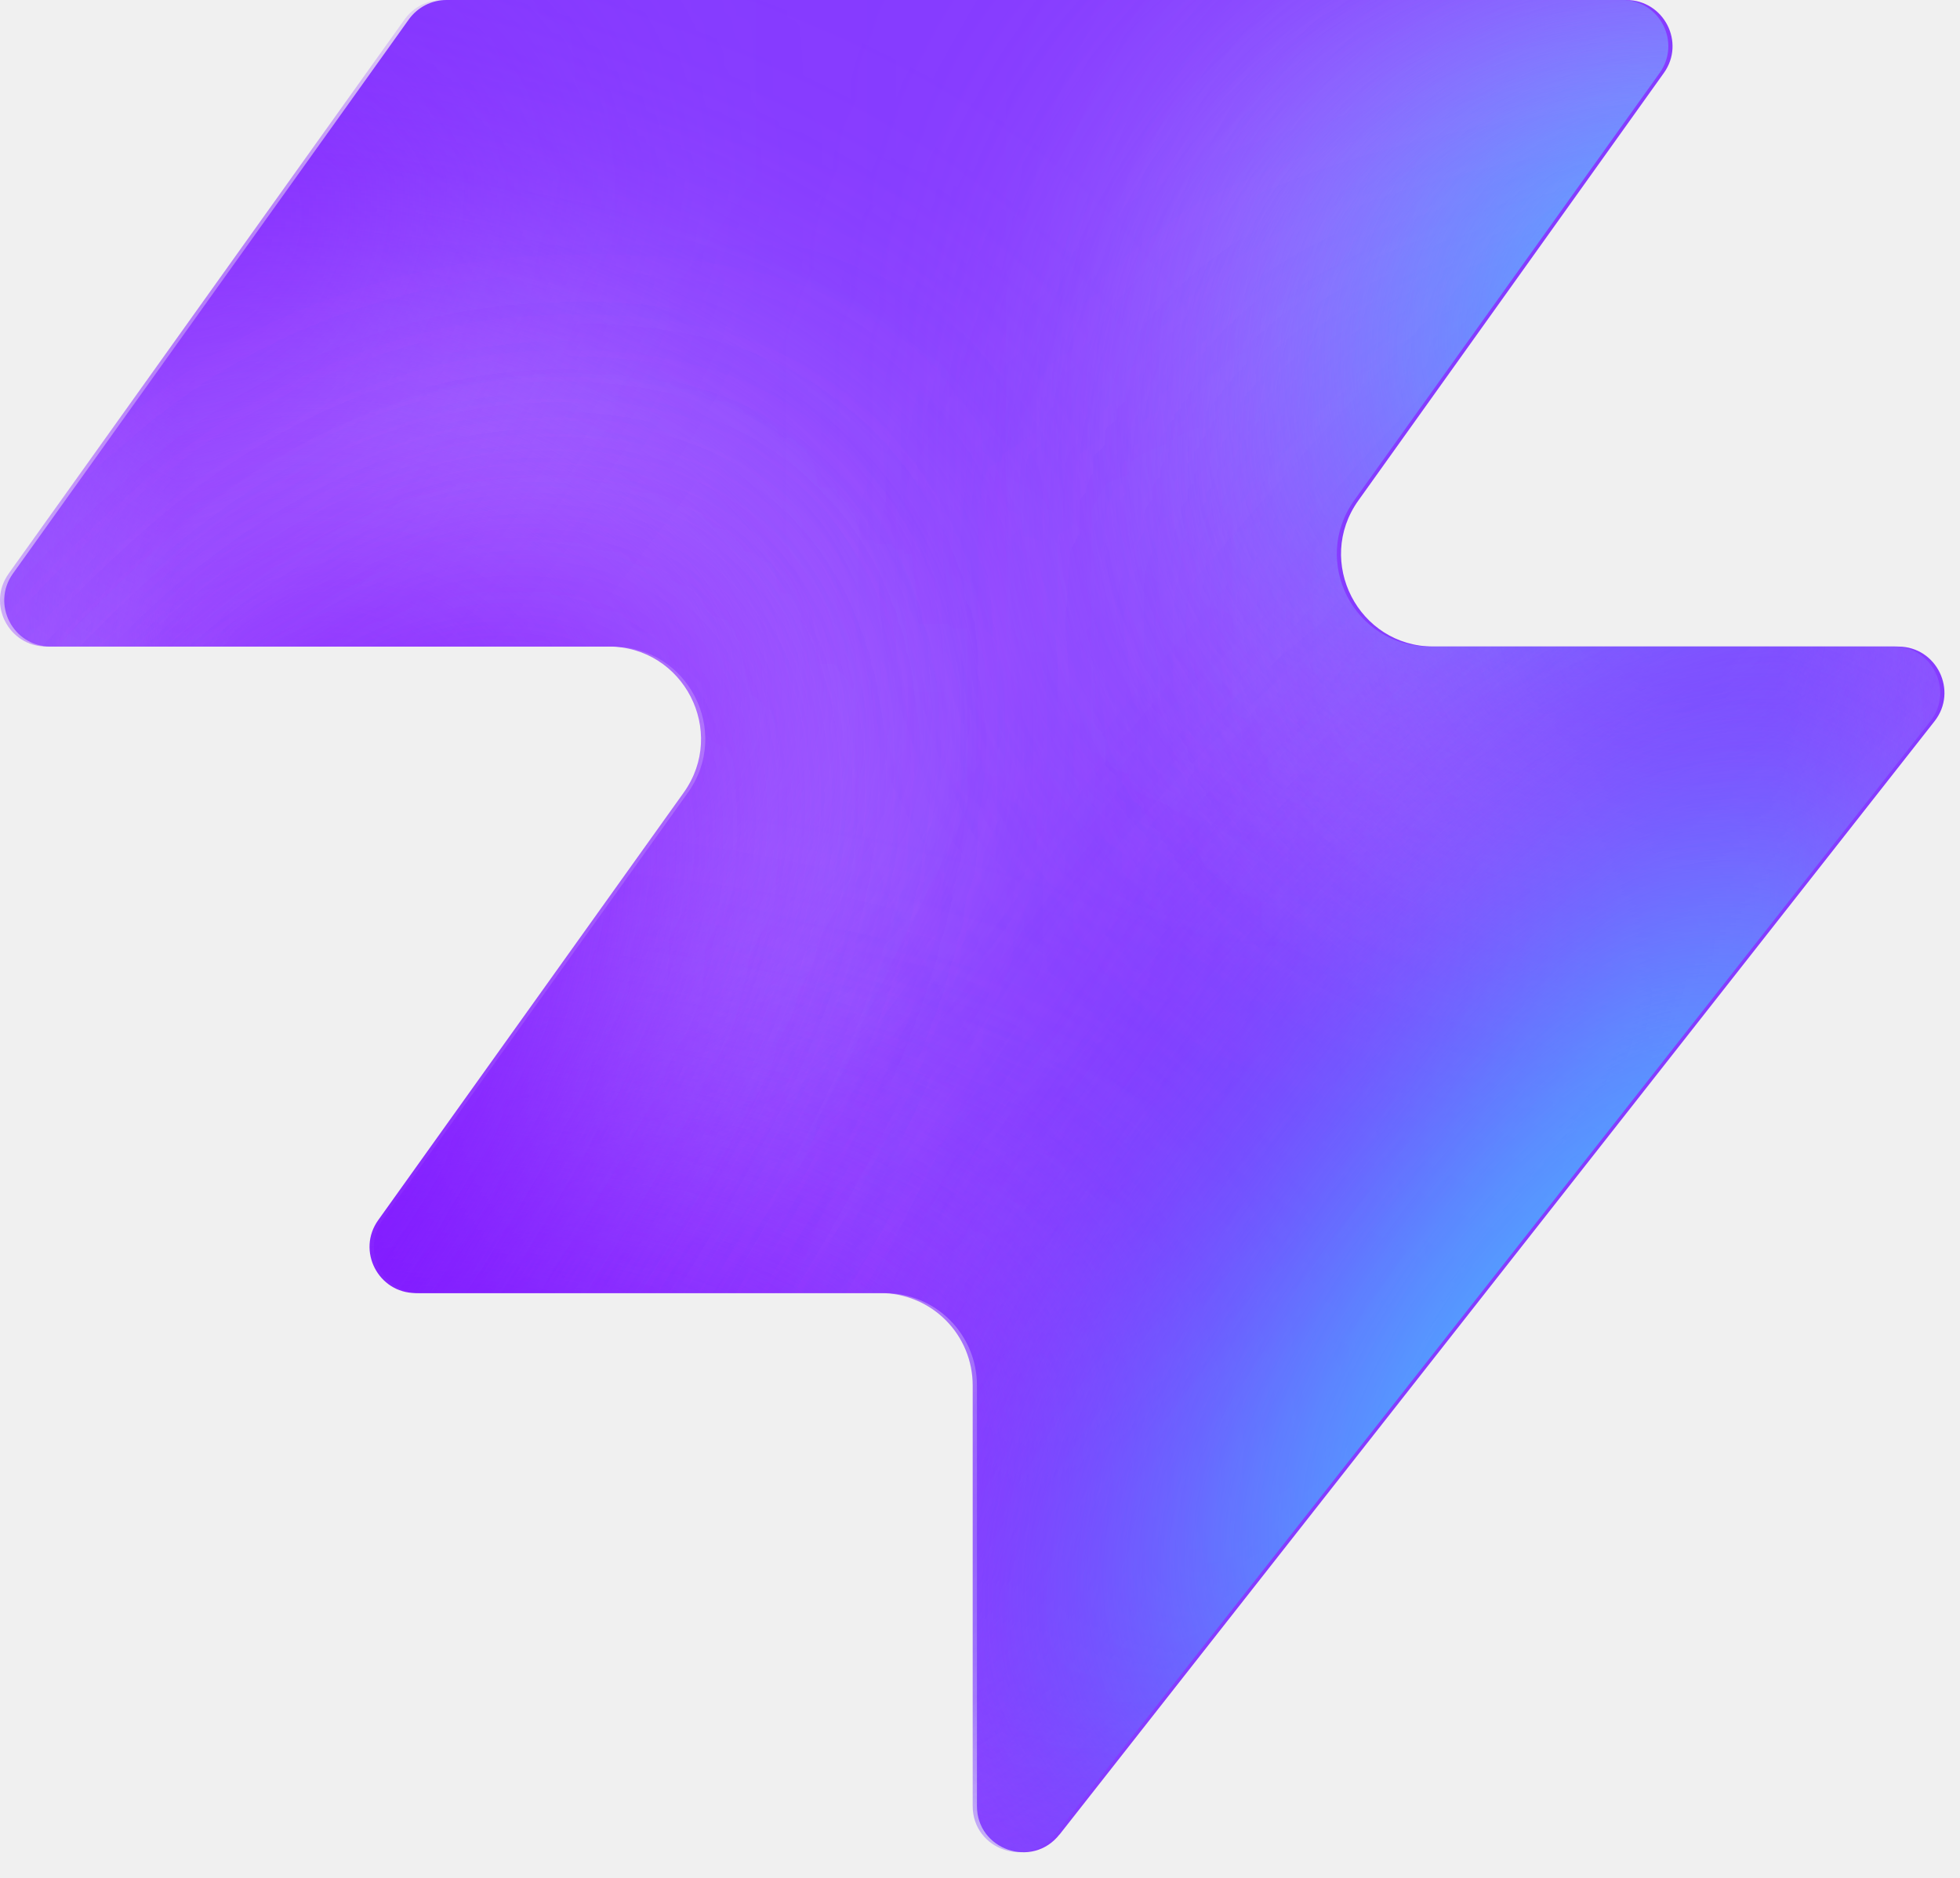
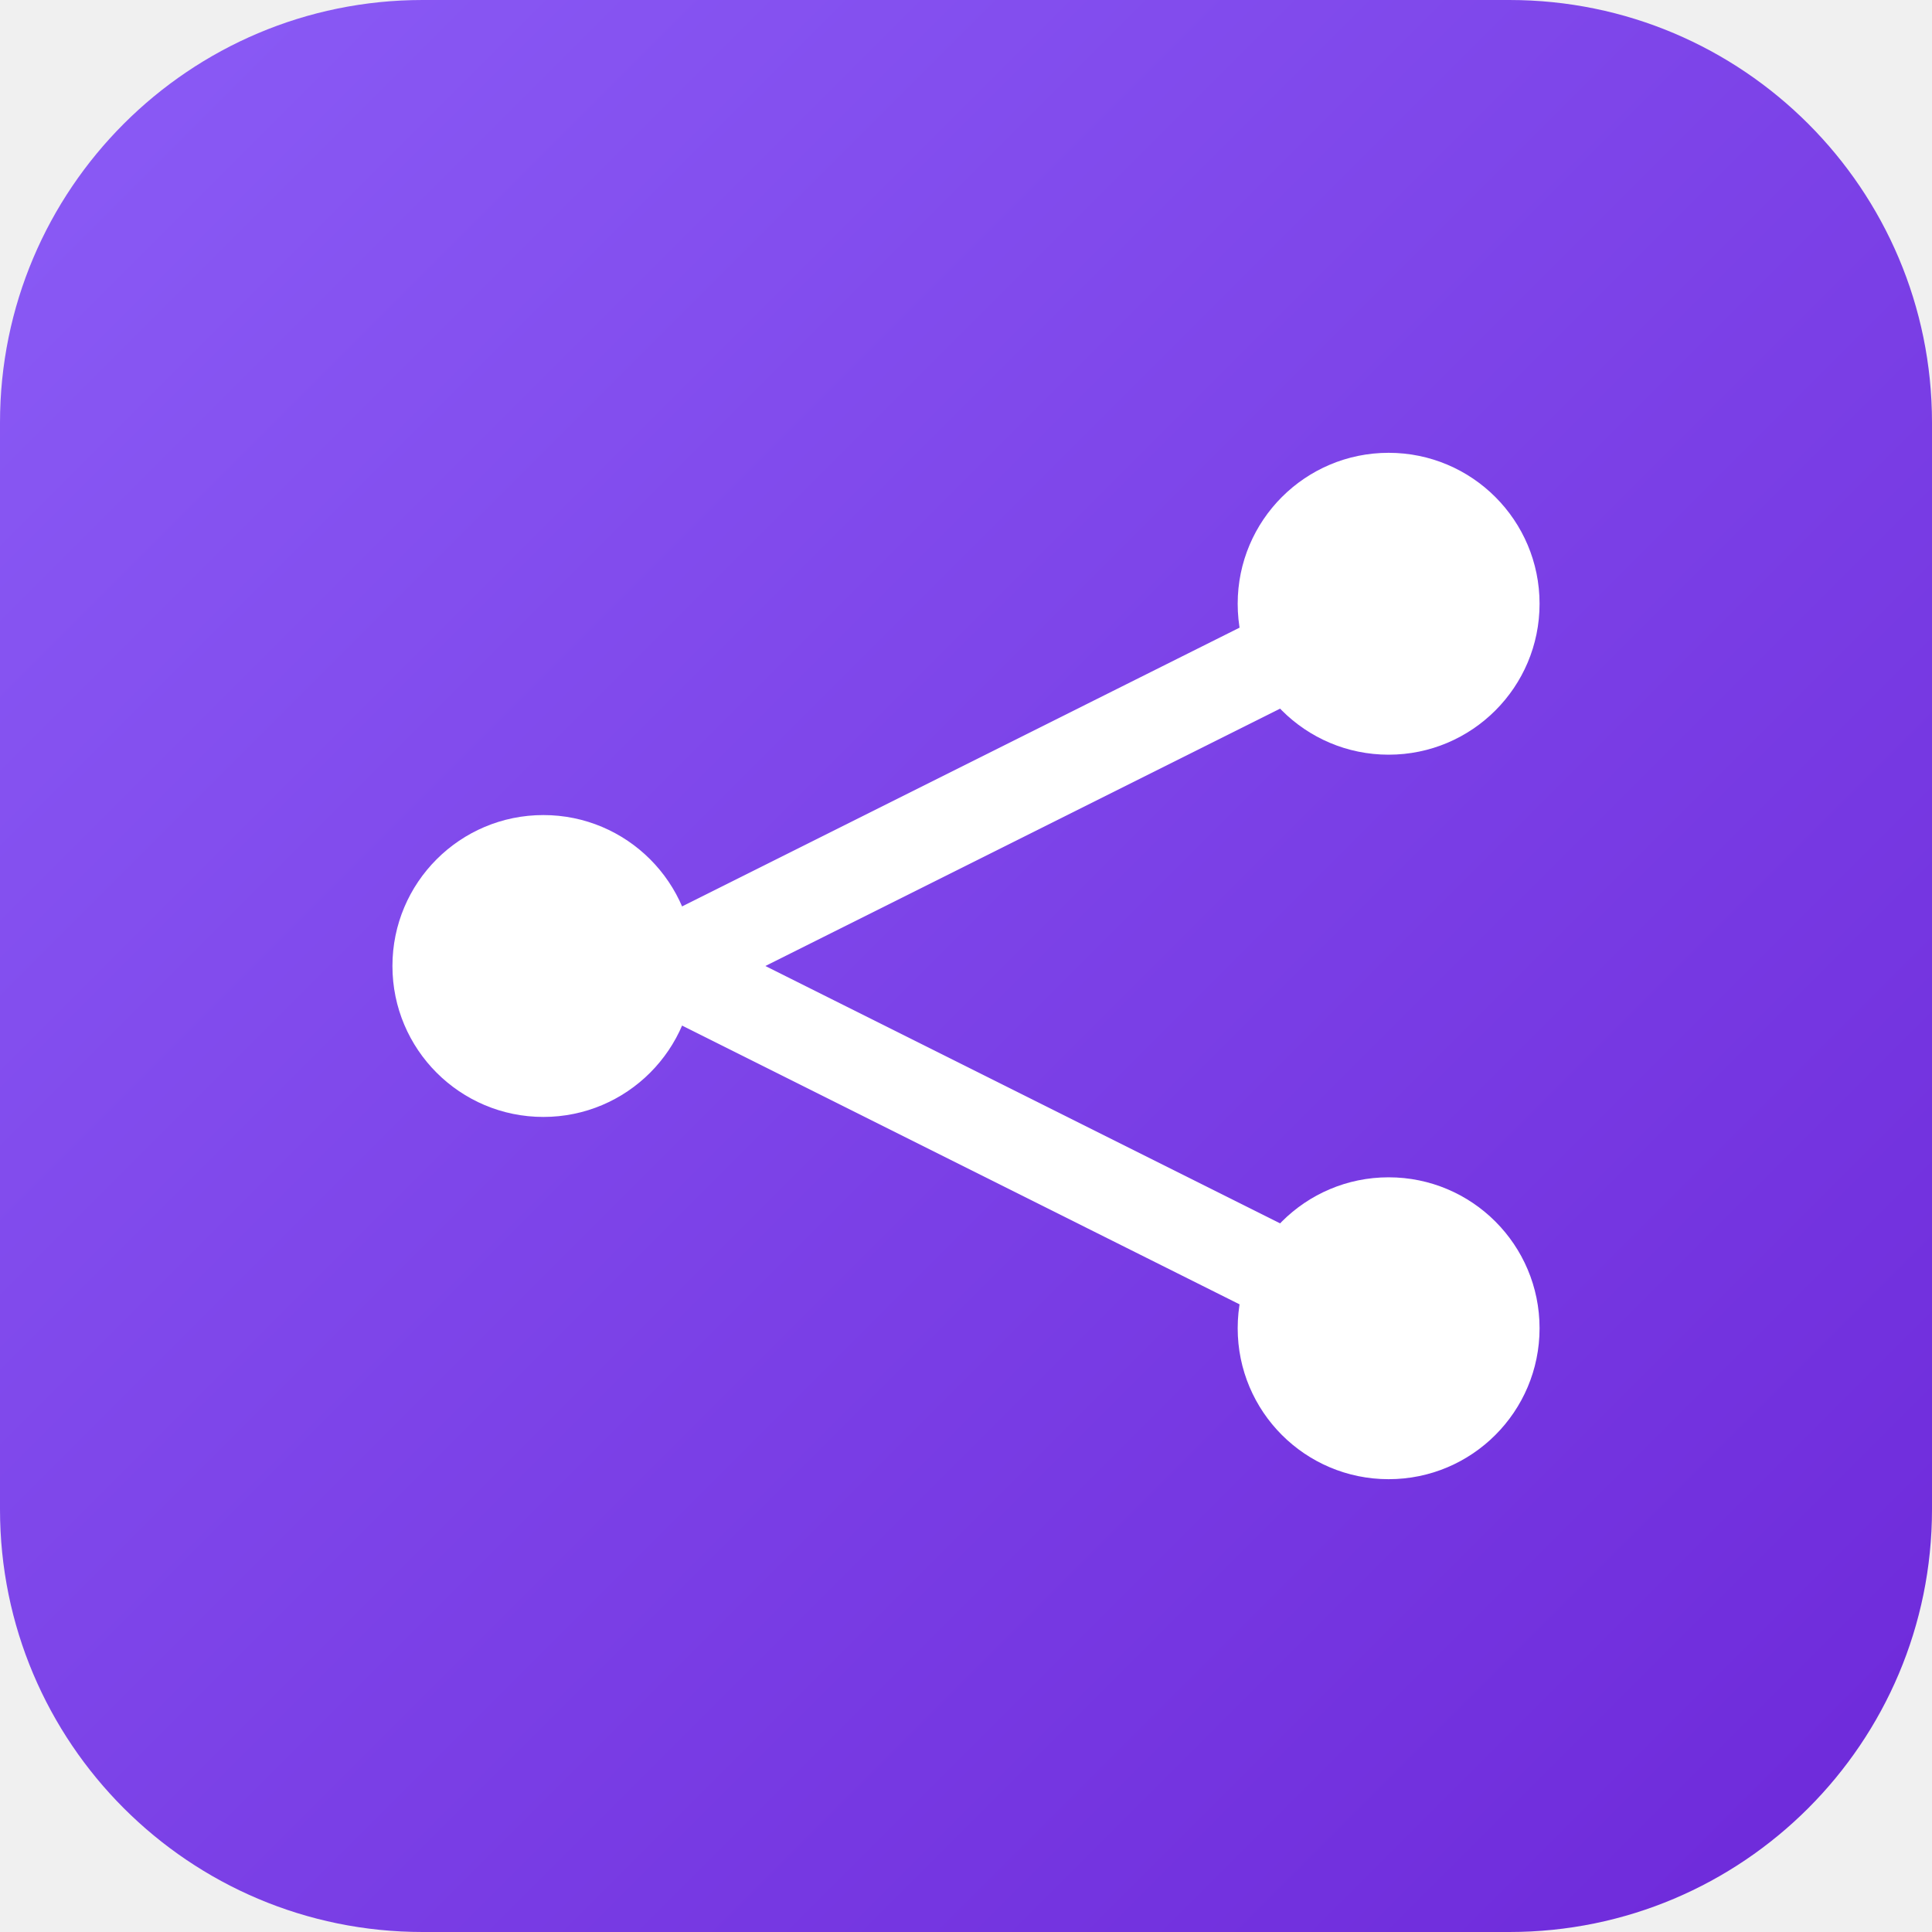
- <svg xmlns="http://www.w3.org/2000/svg" width="48" height="46" fill="none" viewBox="0 0 48 46">
-   <path fill="#863bff" d="M25.946 44.938c-.664.845-2.021.375-2.021-.698V33.937a2.26 2.26 0 0 0-2.262-2.262H10.287c-.92 0-1.456-1.04-.92-1.788l7.48-10.471c1.07-1.497 0-3.578-1.842-3.578H1.237c-.92 0-1.456-1.04-.92-1.788L10.013.474c.214-.297.556-.474.92-.474h28.894c.92 0 1.456 1.04.92 1.788l-7.48 10.471c-1.07 1.498 0 3.579 1.842 3.579h11.377c.943 0 1.473 1.088.89 1.83L25.947 44.94z" style="fill:#863bff;fill:color(display-p3 .525 .23 1);fill-opacity:1" />
-   <mask id="a" width="48" height="46" x="0" y="0" maskUnits="userSpaceOnUse" style="mask-type:alpha">
-     <path fill="#000" d="M25.842 44.938c-.664.844-2.021.375-2.021-.698V33.937a2.26 2.26 0 0 0-2.262-2.262H10.183c-.92 0-1.456-1.04-.92-1.788l7.48-10.471c1.07-1.498 0-3.579-1.842-3.579H1.133c-.92 0-1.456-1.04-.92-1.787L9.91.473c.214-.297.556-.474.92-.474h28.894c.92 0 1.456 1.04.92 1.788l-7.48 10.471c-1.07 1.498 0 3.578 1.842 3.578h11.377c.943 0 1.473 1.088.89 1.832L25.843 44.94z" style="fill:#000;fill-opacity:1" />
-   </mask>
-   <g mask="url(#a)">
-     <g filter="url(#b)">
-       <ellipse cx="5.508" cy="14.704" fill="#ede6ff" rx="5.508" ry="14.704" style="fill:#ede6ff;fill:color(display-p3 .927 .903 1);fill-opacity:1" transform="matrix(.00324 1 1 -.00324 -4.47 31.516)" />
-     </g>
-     <g filter="url(#c)">
-       <ellipse cx="10.399" cy="29.851" fill="#ede6ff" rx="10.399" ry="29.851" style="fill:#ede6ff;fill:color(display-p3 .927 .903 1);fill-opacity:1" transform="matrix(.00324 1 1 -.00324 -39.328 7.883)" />
-     </g>
-     <g filter="url(#d)">
-       <ellipse cx="5.508" cy="30.487" fill="#7e14ff" rx="5.508" ry="30.487" style="fill:#7e14ff;fill:color(display-p3 .492 .077 1);fill-opacity:1" transform="rotate(89.814 -25.913 -14.639)scale(1 -1)" />
-     </g>
-     <g filter="url(#e)">
-       <ellipse cx="5.508" cy="30.599" fill="#7e14ff" rx="5.508" ry="30.599" style="fill:#7e14ff;fill:color(display-p3 .492 .077 1);fill-opacity:1" transform="rotate(89.814 -32.644 -3.334)scale(1 -1)" />
-     </g>
-     <g filter="url(#f)">
-       <ellipse cx="5.508" cy="30.599" fill="#7e14ff" rx="5.508" ry="30.599" style="fill:#7e14ff;fill:color(display-p3 .492 .077 1);fill-opacity:1" transform="matrix(.00324 1 1 -.00324 -34.34 30.47)" />
-     </g>
-     <g filter="url(#g)">
-       <ellipse cx="14.072" cy="22.078" fill="#ede6ff" rx="14.072" ry="22.078" style="fill:#ede6ff;fill:color(display-p3 .927 .903 1);fill-opacity:1" transform="rotate(93.35 24.506 48.493)scale(-1 1)" />
-     </g>
-     <g filter="url(#h)">
-       <ellipse cx="3.47" cy="21.501" fill="#7e14ff" rx="3.47" ry="21.501" style="fill:#7e14ff;fill:color(display-p3 .492 .077 1);fill-opacity:1" transform="rotate(89.009 28.708 47.59)scale(-1 1)" />
-     </g>
-     <g filter="url(#i)">
-       <ellipse cx="3.47" cy="21.501" fill="#7e14ff" rx="3.47" ry="21.501" style="fill:#7e14ff;fill:color(display-p3 .492 .077 1);fill-opacity:1" transform="rotate(89.009 28.708 47.59)scale(-1 1)" />
-     </g>
-     <g filter="url(#j)">
-       <ellipse cx=".387" cy="8.972" fill="#7e14ff" rx="4.407" ry="29.108" style="fill:#7e14ff;fill:color(display-p3 .492 .077 1);fill-opacity:1" transform="rotate(39.51 .387 8.972)" />
-     </g>
-     <g filter="url(#k)">
-       <ellipse cx="47.523" cy="-6.092" fill="#7e14ff" rx="4.407" ry="29.108" style="fill:#7e14ff;fill:color(display-p3 .492 .077 1);fill-opacity:1" transform="rotate(37.892 47.523 -6.092)" />
-     </g>
-     <g filter="url(#l)">
-       <ellipse cx="41.412" cy="6.333" fill="#47bfff" rx="5.971" ry="9.665" style="fill:#47bfff;fill:color(display-p3 .28 .748 1);fill-opacity:1" transform="rotate(37.892 41.412 6.333)" />
-     </g>
-     <g filter="url(#m)">
-       <ellipse cx="-1.879" cy="38.332" fill="#7e14ff" rx="4.407" ry="29.108" style="fill:#7e14ff;fill:color(display-p3 .492 .077 1);fill-opacity:1" transform="rotate(37.892 -1.88 38.332)" />
-     </g>
-     <g filter="url(#n)">
-       <ellipse cx="-1.879" cy="38.332" fill="#7e14ff" rx="4.407" ry="29.108" style="fill:#7e14ff;fill:color(display-p3 .492 .077 1);fill-opacity:1" transform="rotate(37.892 -1.88 38.332)" />
-     </g>
-     <g filter="url(#o)">
-       <ellipse cx="35.651" cy="29.907" fill="#7e14ff" rx="4.407" ry="29.108" style="fill:#7e14ff;fill:color(display-p3 .492 .077 1);fill-opacity:1" transform="rotate(37.892 35.651 29.907)" />
-     </g>
-     <g filter="url(#p)">
-       <ellipse cx="38.418" cy="32.4" fill="#47bfff" rx="5.971" ry="15.297" style="fill:#47bfff;fill:color(display-p3 .28 .748 1);fill-opacity:1" transform="rotate(37.892 38.418 32.4)" />
-     </g>
-   </g>
+ <svg xmlns="http://www.w3.org/2000/svg" viewBox="0 0 32 32" width="32" height="32">
  <defs>
-     <filter id="b" width="60.045" height="41.654" x="-19.77" y="16.149" color-interpolation-filters="sRGB" filterUnits="userSpaceOnUse">
-       <feFlood flood-opacity="0" result="BackgroundImageFix" />
-       <feBlend in="SourceGraphic" in2="BackgroundImageFix" result="shape" />
-       <feGaussianBlur result="effect1_foregroundBlur_2002_17158" stdDeviation="7.659" />
-     </filter>
-     <filter id="c" width="90.34" height="51.437" x="-54.613" y="-7.533" color-interpolation-filters="sRGB" filterUnits="userSpaceOnUse">
-       <feFlood flood-opacity="0" result="BackgroundImageFix" />
-       <feBlend in="SourceGraphic" in2="BackgroundImageFix" result="shape" />
-       <feGaussianBlur result="effect1_foregroundBlur_2002_17158" stdDeviation="7.659" />
-     </filter>
-     <filter id="d" width="79.355" height="29.4" x="-49.64" y="2.03" color-interpolation-filters="sRGB" filterUnits="userSpaceOnUse">
-       <feFlood flood-opacity="0" result="BackgroundImageFix" />
-       <feBlend in="SourceGraphic" in2="BackgroundImageFix" result="shape" />
-       <feGaussianBlur result="effect1_foregroundBlur_2002_17158" stdDeviation="4.596" />
-     </filter>
-     <filter id="e" width="79.579" height="29.4" x="-45.045" y="20.029" color-interpolation-filters="sRGB" filterUnits="userSpaceOnUse">
-       <feFlood flood-opacity="0" result="BackgroundImageFix" />
-       <feBlend in="SourceGraphic" in2="BackgroundImageFix" result="shape" />
-       <feGaussianBlur result="effect1_foregroundBlur_2002_17158" stdDeviation="4.596" />
-     </filter>
-     <filter id="f" width="79.579" height="29.4" x="-43.513" y="21.178" color-interpolation-filters="sRGB" filterUnits="userSpaceOnUse">
-       <feFlood flood-opacity="0" result="BackgroundImageFix" />
-       <feBlend in="SourceGraphic" in2="BackgroundImageFix" result="shape" />
-       <feGaussianBlur result="effect1_foregroundBlur_2002_17158" stdDeviation="4.596" />
-     </filter>
-     <filter id="g" width="74.749" height="58.852" x="15.756" y="-17.901" color-interpolation-filters="sRGB" filterUnits="userSpaceOnUse">
-       <feFlood flood-opacity="0" result="BackgroundImageFix" />
-       <feBlend in="SourceGraphic" in2="BackgroundImageFix" result="shape" />
-       <feGaussianBlur result="effect1_foregroundBlur_2002_17158" stdDeviation="7.659" />
-     </filter>
-     <filter id="h" width="61.377" height="25.362" x="23.548" y="2.284" color-interpolation-filters="sRGB" filterUnits="userSpaceOnUse">
-       <feFlood flood-opacity="0" result="BackgroundImageFix" />
-       <feBlend in="SourceGraphic" in2="BackgroundImageFix" result="shape" />
-       <feGaussianBlur result="effect1_foregroundBlur_2002_17158" stdDeviation="4.596" />
-     </filter>
-     <filter id="i" width="61.377" height="25.362" x="23.548" y="2.284" color-interpolation-filters="sRGB" filterUnits="userSpaceOnUse">
-       <feFlood flood-opacity="0" result="BackgroundImageFix" />
-       <feBlend in="SourceGraphic" in2="BackgroundImageFix" result="shape" />
-       <feGaussianBlur result="effect1_foregroundBlur_2002_17158" stdDeviation="4.596" />
-     </filter>
-     <filter id="j" width="56.045" height="63.649" x="-27.636" y="-22.853" color-interpolation-filters="sRGB" filterUnits="userSpaceOnUse">
-       <feFlood flood-opacity="0" result="BackgroundImageFix" />
-       <feBlend in="SourceGraphic" in2="BackgroundImageFix" result="shape" />
-       <feGaussianBlur result="effect1_foregroundBlur_2002_17158" stdDeviation="4.596" />
-     </filter>
-     <filter id="k" width="54.814" height="64.646" x="20.116" y="-38.415" color-interpolation-filters="sRGB" filterUnits="userSpaceOnUse">
-       <feFlood flood-opacity="0" result="BackgroundImageFix" />
-       <feBlend in="SourceGraphic" in2="BackgroundImageFix" result="shape" />
-       <feGaussianBlur result="effect1_foregroundBlur_2002_17158" stdDeviation="4.596" />
-     </filter>
-     <filter id="l" width="33.541" height="35.313" x="24.641" y="-11.323" color-interpolation-filters="sRGB" filterUnits="userSpaceOnUse">
-       <feFlood flood-opacity="0" result="BackgroundImageFix" />
-       <feBlend in="SourceGraphic" in2="BackgroundImageFix" result="shape" />
-       <feGaussianBlur result="effect1_foregroundBlur_2002_17158" stdDeviation="4.596" />
-     </filter>
-     <filter id="m" width="54.814" height="64.646" x="-29.286" y="6.009" color-interpolation-filters="sRGB" filterUnits="userSpaceOnUse">
-       <feFlood flood-opacity="0" result="BackgroundImageFix" />
-       <feBlend in="SourceGraphic" in2="BackgroundImageFix" result="shape" />
-       <feGaussianBlur result="effect1_foregroundBlur_2002_17158" stdDeviation="4.596" />
-     </filter>
-     <filter id="n" width="54.814" height="64.646" x="-29.286" y="6.009" color-interpolation-filters="sRGB" filterUnits="userSpaceOnUse">
-       <feFlood flood-opacity="0" result="BackgroundImageFix" />
-       <feBlend in="SourceGraphic" in2="BackgroundImageFix" result="shape" />
-       <feGaussianBlur result="effect1_foregroundBlur_2002_17158" stdDeviation="4.596" />
-     </filter>
-     <filter id="o" width="54.814" height="64.646" x="8.244" y="-2.416" color-interpolation-filters="sRGB" filterUnits="userSpaceOnUse">
-       <feFlood flood-opacity="0" result="BackgroundImageFix" />
-       <feBlend in="SourceGraphic" in2="BackgroundImageFix" result="shape" />
-       <feGaussianBlur result="effect1_foregroundBlur_2002_17158" stdDeviation="4.596" />
-     </filter>
-     <filter id="p" width="39.409" height="43.623" x="18.713" y="10.588" color-interpolation-filters="sRGB" filterUnits="userSpaceOnUse">
-       <feFlood flood-opacity="0" result="BackgroundImageFix" />
-       <feBlend in="SourceGraphic" in2="BackgroundImageFix" result="shape" />
-       <feGaussianBlur result="effect1_foregroundBlur_2002_17158" stdDeviation="4.596" />
-     </filter>
+     <linearGradient id="bg" x1="0" y1="0" x2="1" y2="1">
+       <stop offset="0%" stop-color="#8b5cf6" />
+       <stop offset="100%" stop-color="#6d28d9" />
+     </linearGradient>
  </defs>
+   <rect width="32" height="32" rx="7" fill="url(#bg)" />
+   <line x1="11" y1="16" x2="21" y2="11" stroke="white" stroke-width="1.5" stroke-linecap="round" />
+   <line x1="11" y1="16" x2="21" y2="21" stroke="white" stroke-width="1.5" stroke-linecap="round" />
+   <circle cx="9" cy="16" r="2.5" fill="white" />
+   <circle cx="23" cy="10" r="2.5" fill="white" />
+   <circle cx="23" cy="22" r="2.5" fill="white" />
</svg>
